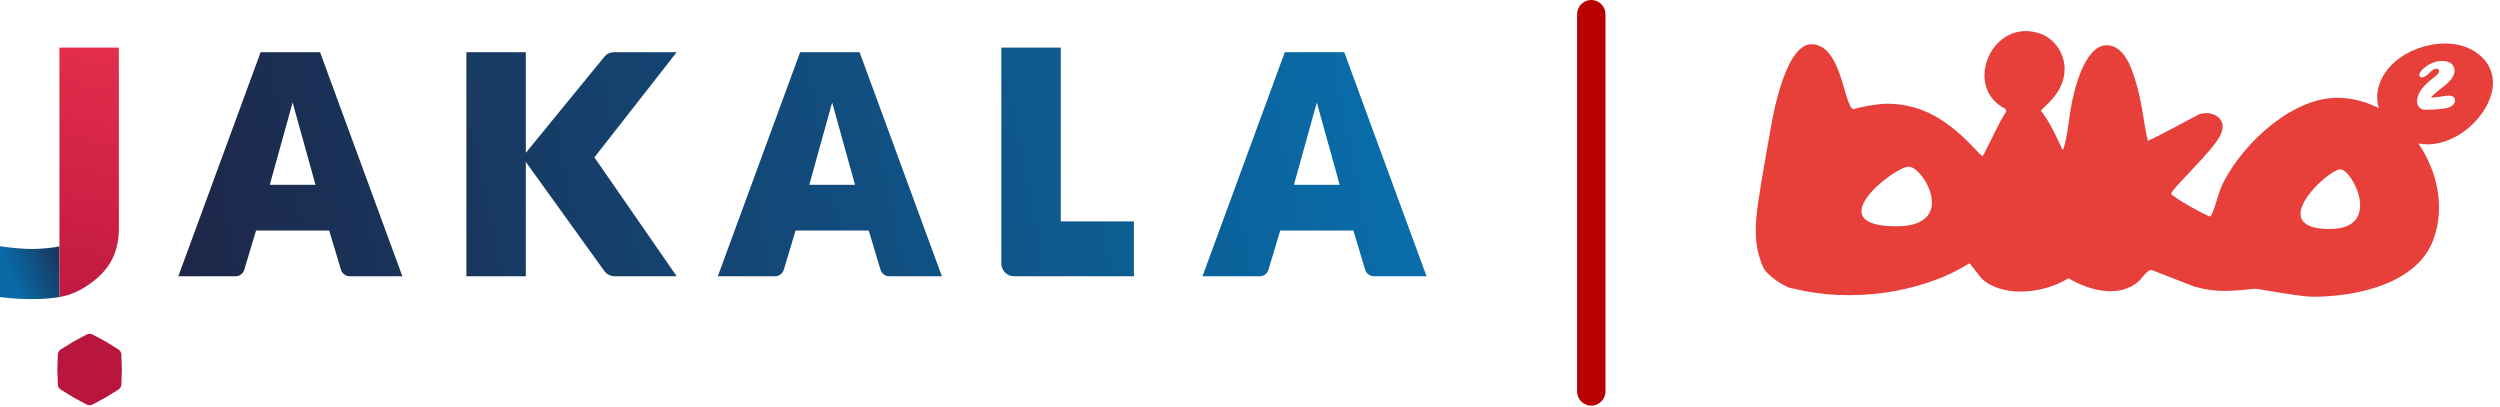
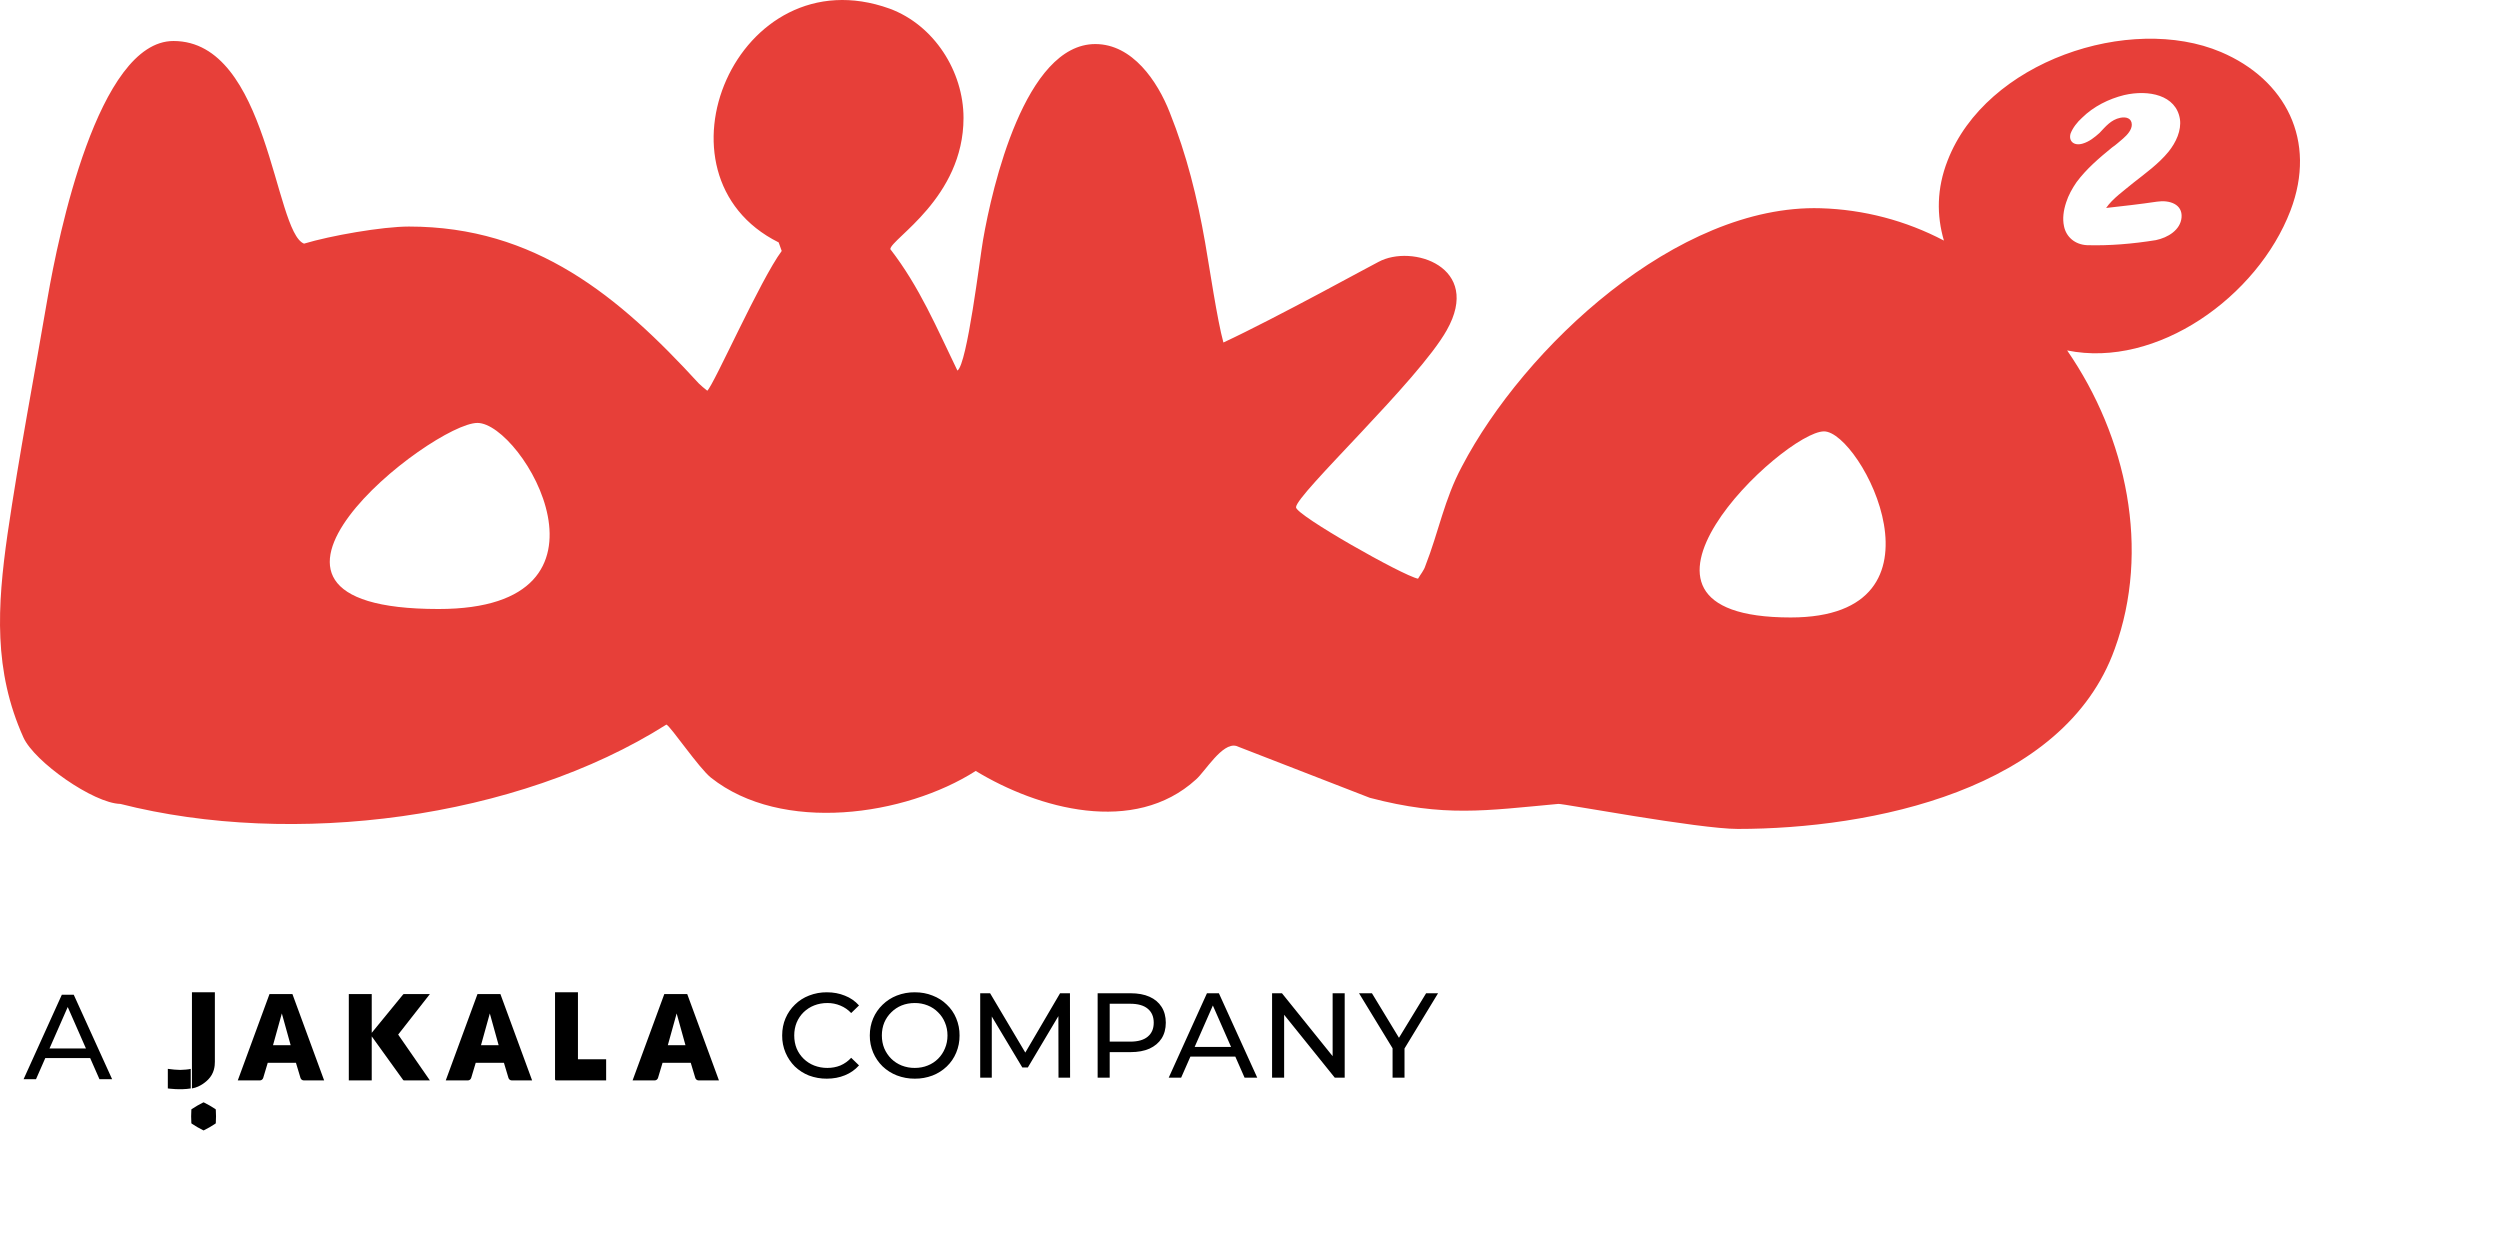
- <svg xmlns="http://www.w3.org/2000/svg" width="197" height="32" fill="none">
-   <path d="M6.825 26.362a.5.5 0 01.472 0l1.035.554.998.62a.5.5 0 01.236.408l.037 1.174-.037 1.173a.5.5 0 01-.236.41l-.998.618-1.035.555a.5.5 0 01-.472 0l-1.035-.555-.998-.619a.5.5 0 01-.236-.409l-.037-1.173.037-1.174a.5.5 0 01.236-.409l.998-.619 1.035-.554z" fill="#B8163D" />
-   <path fill-rule="evenodd" clip-rule="evenodd" d="M78.904 3.753h4.684v13.691h5.764v4.324h-9.448a1 1 0 01-1-1V3.753zm-58.367.361h4.684l6.485 17.654h-4.148a.72.72 0 01-.69-.513l-.926-3.09h-5.765l-.927 3.09a.72.72 0 01-.69.514h-4.508l6.485-17.655zm2.522 3.963l-1.801 6.486h3.603l-1.802-6.486zm39.992-3.963h4.684l6.486 17.654h-4.148a.72.72 0 01-.69-.513l-.927-3.09H62.69l-.927 3.09a.72.72 0 01-.69.514h-4.508L63.05 4.114zm2.522 3.963l-1.801 6.486h3.603l-1.802-6.486zm40.354-3.963h-4.684l-6.486 17.654h4.508a.72.72 0 00.69-.513l.927-3.09h5.765l.927 3.09a.72.72 0 00.69.514h4.148l-6.485-17.655zm-3.964 10.449l1.802-6.486 1.801 6.486h-3.603zM36.75 4.114h4.684v7.926l6.185-7.56a1 1 0 01.774-.366h4.93l-6.484 8.287 6.485 9.367h-4.892a1 1 0 01-.812-.415l-6.186-8.592v9.008H36.75V4.113z" fill="url(#paint0_linear_3029_2209)" />
-   <path fill-rule="evenodd" clip-rule="evenodd" d="M4.684 23.408v-8.126 4.122c-.36.121-1.585.218-2.162.218-.576 0-1.801-.097-2.522-.218v4.004s2.522.364 4.684 0z" fill="url(#paint1_linear_3029_2209)" />
-   <path fill-rule="evenodd" clip-rule="evenodd" d="M4.684 23.407V3.753h4.684v14.195c0 .85-.107 2.364-1.37 3.64-.23.233-1.502 1.514-3.314 1.82z" fill="url(#paint2_linear_3029_2209)" />
-   <path d="M124.275 1.117a1.117 1.117 0 112.235 0V30.88a1.118 1.118 0 01-2.235 0V1.117z" fill="#B80000" />
-   <path fill-rule="evenodd" clip-rule="evenodd" d="M160.84 8.742c.74.956 1.172 1.989 1.695 3.068.247-.155.571-2.867.648-3.299.231-1.34 1.063-4.947 2.835-4.947.94 0 1.572.94 1.88 1.726.431 1.079.693 2.142.894 3.283.107.616.308 1.973.462 2.528 1.325-.617 3.867-2.02 3.914-2.035.847-.462 2.635.123 1.725 1.726-.708 1.264-3.806 4.146-3.806 4.47 0 .2 2.697 1.726 3.082 1.803.062-.108.154-.216.185-.324.339-.863.478-1.68.925-2.512 1.571-3.005 5.439-6.627 9.06-6.52a7.152 7.152 0 013.113.818 3.055 3.055 0 01.092-2.02c.971-2.512 4.608-3.714 6.904-2.743 1.633.694 2.434 2.235 1.756 4.008-.832 2.173-3.374 3.991-5.64 3.529 1.511 2.188 2.111 5.04 1.202 7.537-1.279 3.575-6.163 4.546-9.522 4.546-.987 0-4.438-.647-4.531-.632-1.849.17-2.881.34-4.761-.154l-3.375-1.31c-.354-.092-.785.648-1.017.848-1.556 1.418-3.991.74-5.562-.216-1.788 1.14-4.9 1.588-6.688.17-.308-.247-1.017-1.295-1.125-1.341-3.775 2.389-9.43 3.113-13.791 2.003-.678-.015-2.172-1.063-2.45-1.68-.755-1.68-.662-3.298-.4-5.132.292-2.003.678-4.007 1.017-5.995.262-1.51 1.263-6.458 3.174-6.458 2.404 0 2.542 4.824 3.297 5.117.663-.2 1.973-.432 2.651-.432 3.189 0 5.3 1.757 7.319 3.961.062.062.139.124.216.185.169-.154 1.34-2.805 1.88-3.53l-.077-.215c-3.406-1.695-1.048-7.29 2.804-5.903 1.125.416 1.865 1.587 1.865 2.759 0 2.019-1.834 3.051-1.85 3.313zm31.399-1.676c.304-.239.635-.478.884-.78.193-.24.331-.542.29-.829-.097-.605-.788-.748-1.409-.605a2.31 2.31 0 00-1.063.573 1.087 1.087 0 00-.29.399c-.055.19.083.318.304.254.165-.047.303-.159.428-.27.152-.16.29-.335.524-.383.152-.031.29.016.29.176 0 .127-.11.254-.221.35-.096.08-.179.16-.276.223-.331.27-.649.542-.897.876-.111.16-.207.334-.263.51a1.158 1.158 0 00-.055.605c.055.27.276.462.58.478a9.314 9.314 0 001.74-.128c.304-.063.621-.255.649-.573.028-.335-.304-.446-.621-.398-.428.063-.857.111-1.285.159.166-.239.442-.43.691-.637zm-7.816 6.279c-1.01 0-6.001 4.7-.842 4.7 4.225 0 1.776-4.7.842-4.7zm-34.011-.214c-1.137 0-7.167 4.7-.981 4.7 4.908 0 2.119-4.7.981-4.7z" fill="#E73F39" />
-   <defs>
-     <linearGradient id="paint0_linear_3029_2209" x1="15.133" y1="21.768" x2="108.449" y2="3.755" gradientUnits="userSpaceOnUse">
-       <stop stop-color="#1D2749" />
-       <stop offset="1" stop-color="#086DAA" />
-     </linearGradient>
-     <linearGradient id="paint1_linear_3029_2209" x1="4.324" y1="15.685" x2="-.763" y2="17.73" gradientUnits="userSpaceOnUse">
-       <stop stop-color="#1D2749" />
-       <stop offset="1" stop-color="#096AA6" />
-     </linearGradient>
-     <linearGradient id="paint2_linear_3029_2209" x1="5.044" y1="23.569" x2="10.088" y2="1.951" gradientUnits="userSpaceOnUse">
-       <stop stop-color="#C01940" />
-       <stop offset="1" stop-color="#E7304D" />
-     </linearGradient>
-   </defs>
+ <svg xmlns="http://www.w3.org/2000/svg" width="300" height="148" fill="none">
+   <path fill-rule="evenodd" clip-rule="evenodd" d="M106.837 29.896c3.514 4.54 5.564 9.447 8.053 14.574 1.172-.732 2.709-13.622 3.075-15.673 1.098-6.372 5.051-23.51 13.471-23.51 4.465 0 7.467 4.468 8.931 8.203 2.05 5.127 3.295 10.18 4.246 15.6.513 2.93 1.464 9.375 2.196 12.011 6.297-2.93 18.376-9.594 18.596-9.667 4.026-2.197 12.518.586 8.199 8.202-3.368 6.006-18.083 19.701-18.083 21.24 0 .952 12.812 8.202 14.642 8.568.293-.512.732-1.025.879-1.538 1.61-4.1 2.269-7.983 4.392-11.937 7.468-14.282 25.843-31.493 43.047-30.98a33.882 33.882 0 0114.789 3.881c-.879-3.002-.879-6.225.439-9.594 4.612-11.938 21.89-17.65 32.798-13.036 7.76 3.296 11.567 10.62 8.346 19.042-3.954 10.326-16.033 18.968-26.795 16.771 7.174 10.4 10.03 23.95 5.71 35.814-6.076 16.991-29.283 21.605-45.243 21.605-4.685 0-21.084-3.076-21.524-3.003-8.785.806-13.69 1.612-22.621-.732l-16.033-6.225c-1.684-.44-3.734 3.076-4.832 4.028-7.394 6.738-18.961 3.515-26.428-1.026-8.493 5.42-23.281 7.544-31.773.806-1.464-1.172-4.832-6.152-5.345-6.372C62.033 98.3 35.165 101.742 14.447 96.47c-3.221-.073-10.322-5.053-11.64-7.983C-.78 80.503-.341 72.813.903 64.098c1.391-9.521 3.222-19.042 4.832-28.49C6.98 28.431 11.738 4.921 20.816 4.921c11.42 0 12.08 22.924 15.667 24.316 3.148-.952 9.37-2.051 12.592-2.051 15.154 0 25.184 8.35 34.775 18.822.292.293.658.586 1.024.879.806-.732 6.37-13.33 8.932-16.771l-.366-1.026c-16.18-8.056-4.978-34.642 13.324-28.05 5.344 1.977 8.858 7.543 8.858 13.11 0 9.594-8.712 14.5-8.785 15.746zm149.176-7.967c1.443-1.135 3.018-2.27 4.199-3.709.918-1.135 1.575-2.573 1.378-3.935-.46-2.876-3.74-3.557-6.692-2.876-1.837.454-3.674 1.362-5.052 2.724-.591.53-1.115 1.211-1.378 1.893-.262.908.394 1.513 1.443 1.21.788-.227 1.444-.756 2.034-1.286.722-.757 1.378-1.59 2.493-1.816.722-.152 1.378.075 1.378.832 0 .606-.525 1.21-1.05 1.665-.459.378-.852.757-1.312 1.06-1.574 1.286-3.083 2.573-4.264 4.162-.525.757-.984 1.59-1.247 2.422-.328.984-.459 1.968-.262 2.876.262 1.286 1.312 2.195 2.755 2.27 2.69.076 5.446-.151 8.267-.605 1.443-.303 2.952-1.211 3.084-2.725.131-1.589-1.444-2.119-2.953-1.892-2.034.303-4.068.53-6.101.757.787-1.135 2.099-2.043 3.28-3.027zm-37.132 29.837c-4.801 0-28.512 22.33-4.001 22.33 20.074 0 8.437-22.33 4.001-22.33zM57.292 50.751c-5.404 0-34.052 22.33-4.663 22.33 23.318 0 10.067-22.33 4.663-22.33z" fill="#E73F39" />
+   <path d="M99.217 129.44a5.95 5.95 0 01-2.143-.377 5.246 5.246 0 01-1.694-1.085 5.24 5.24 0 01-1.114-1.651 5.176 5.176 0 01-.406-2.07c0-.753.136-1.443.406-2.07a4.976 4.976 0 011.129-1.636 4.933 4.933 0 011.694-1.085 5.746 5.746 0 012.142-.391c.782 0 1.501.135 2.157.405a4.348 4.348 0 011.694 1.173l-.941.912a3.664 3.664 0 00-1.303-.898 3.955 3.955 0 00-1.549-.304c-.57 0-1.1.097-1.592.29a3.823 3.823 0 00-1.26.81 3.742 3.742 0 00-.84 1.245c-.192.473-.289.99-.289 1.549 0 .56.096 1.081.29 1.564a3.76 3.76 0 002.099 2.041 4.323 4.323 0 001.592.289c.55 0 1.066-.096 1.549-.289a3.764 3.764 0 001.303-.927l.941.912a4.478 4.478 0 01-1.694 1.187c-.656.271-1.38.406-2.171.406zm10.558 0a5.86 5.86 0 01-2.157-.391 5.235 5.235 0 01-1.708-1.086 5.136 5.136 0 01-1.129-1.65 5.146 5.146 0 01-.405-2.056c0-.743.135-1.428.405-2.055a4.96 4.96 0 011.129-1.636 5.095 5.095 0 011.708-1.1 5.791 5.791 0 012.157-.391c.772 0 1.482.13 2.128.391.657.25 1.226.612 1.709 1.085a4.712 4.712 0 011.129 1.636 5.18 5.18 0 01.405 2.07 5.18 5.18 0 01-.405 2.07 4.846 4.846 0 01-1.129 1.651 5.21 5.21 0 01-1.709 1.085 5.83 5.83 0 01-2.128.377zm0-1.289c.56 0 1.077-.096 1.549-.289a3.643 3.643 0 001.245-.811c.357-.357.633-.772.826-1.245.202-.473.304-.989.304-1.549 0-.559-.102-1.076-.304-1.549a3.584 3.584 0 00-.826-1.23 3.55 3.55 0 00-1.245-.825 4.057 4.057 0 00-1.549-.29c-.569 0-1.095.097-1.578.29a3.747 3.747 0 00-1.244.825 3.752 3.752 0 00-.84 1.23c-.193.473-.29.99-.29 1.549 0 .56.097 1.076.29 1.549.203.473.482.888.84 1.245.357.348.772.618 1.244.811a4.214 4.214 0 001.578.289zm7.85 1.173v-10.133h1.187l4.545 7.658h-.637l4.488-7.658h1.187l.015 10.133h-1.39l-.015-7.948h.333l-3.995 6.718h-.666l-4.024-6.718h.361v7.948h-1.389zm14.092 0v-10.133h3.952c.888 0 1.645.139 2.273.419.627.28 1.11.686 1.447 1.216.338.531.507 1.163.507 1.897 0 .733-.169 1.365-.507 1.896-.337.521-.82.927-1.447 1.216-.628.28-1.385.42-2.273.42h-3.156l.651-.68v3.749h-1.447zm1.447-3.605l-.651-.723h3.112c.927 0 1.627-.198 2.1-.594.482-.396.723-.955.723-1.679 0-.724-.241-1.284-.723-1.679-.473-.396-1.173-.594-2.1-.594h-3.112l.651-.724v5.993zm7.081 3.605l4.589-10.133h1.433l4.604 10.133h-1.52l-4.097-9.323h.579l-4.097 9.323h-1.491zm1.955-2.533l.39-1.158h5.704l.42 1.158H142.2zm10.449 2.533v-10.133h1.187l6.702 8.323h-.622v-8.323h1.447v10.133h-1.187L153.474 121h.622v8.324h-1.447zm14.46 0v-3.88l.333.898-4.358-7.151h1.549l3.663 6.036h-.84l3.677-6.036h1.434l-4.343 7.151.318-.898v3.88h-1.433zm-164.279.181l4.588-10.134h1.433l4.604 10.134h-1.52l-4.097-9.323h.579l-4.097 9.323H2.83zm1.953-2.534l.391-1.158h5.704l.42 1.158H4.783zm61.821-7.896h2.75v8.037h3.383v2.538H66.75a.146.146 0 01-.146-.146v-10.429z" fill="#000" />
+   <path fill-rule="evenodd" clip-rule="evenodd" d="M32.34 119.287h2.75l3.807 10.363h-2.435a.423.423 0 01-.405-.301l-.544-1.814h-3.384l-.544 1.814a.423.423 0 01-.406.301h-2.646l3.807-10.363zm1.48 2.326l-1.057 3.807h2.115l-1.057-3.807zm23.478-2.326h2.75l3.806 10.363H61.42a.423.423 0 01-.405-.301l-.544-1.814h-3.384l-.544 1.814a.423.423 0 01-.405.301H53.49l3.808-10.363zm1.48 2.326l-1.057 3.807h2.115l-1.058-3.807zm23.689-2.326h-2.75L75.91 129.65h2.647a.423.423 0 00.405-.301l.544-1.814h3.384l.544 1.814a.423.423 0 00.405.301h2.435l-3.807-10.363zm-2.327 6.133l1.058-3.807 1.057 3.807H80.14z" fill="#000" />
+   <path d="M41.858 119.287h2.75v4.653l3.763-4.6a.145.145 0 01.112-.053h3.104l-3.807 4.864 3.807 5.499h-3.098a.145.145 0 01-.118-.06l-3.764-5.227v5.287h-2.75v-10.363zm-18.97 11.326v-4.77 2.419c-.211.071-.93.128-1.269.128-.338 0-1.057-.057-1.48-.128v2.351s1.48.213 2.75 0zm.146 0v-11.538h2.75v8.333c0 .498-.063 1.387-.804 2.136-.136.137-.882.889-1.946 1.069zm1.361 1.678a.076.076 0 01.069 0l.712.381.686.426c.02.013.033.035.034.06l.026.807-.026.807a.073.073 0 01-.034.059l-.686.426-.712.381a.07.07 0 01-.069 0l-.712-.381-.686-.426a.073.073 0 01-.034-.059l-.026-.807.026-.807c0-.025.014-.047.034-.06l.686-.426.712-.381z" fill="#000" />
</svg>
